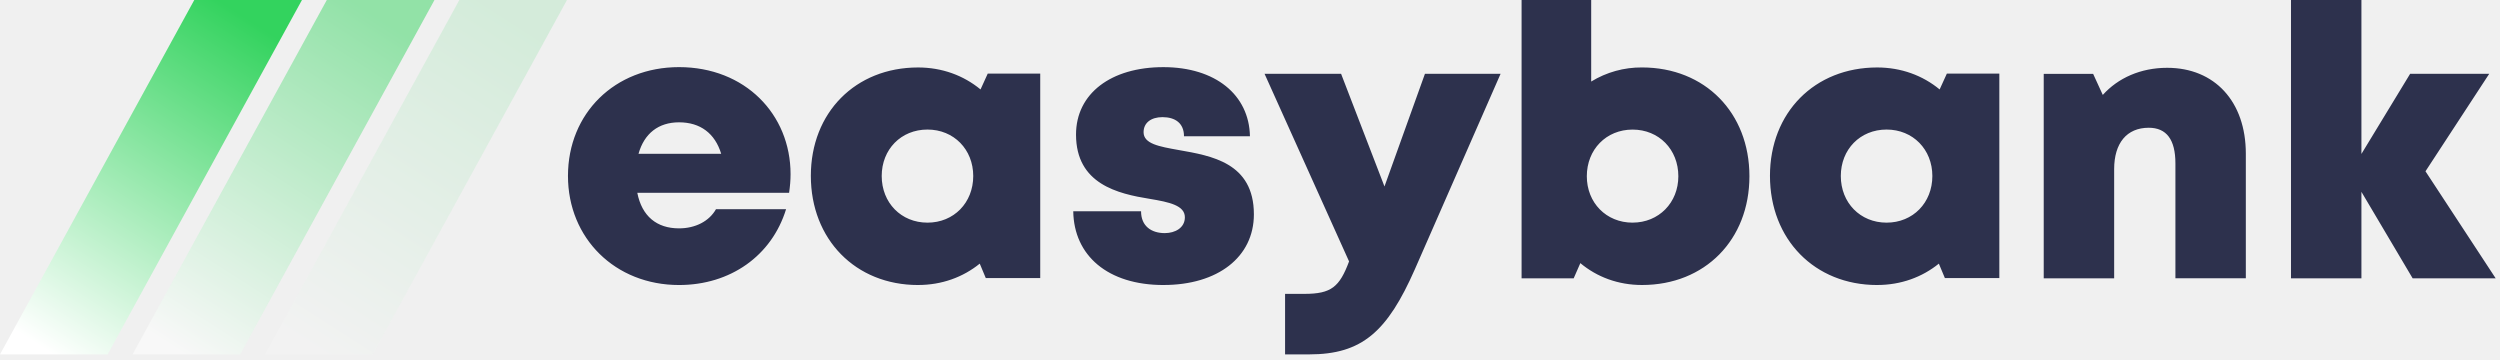
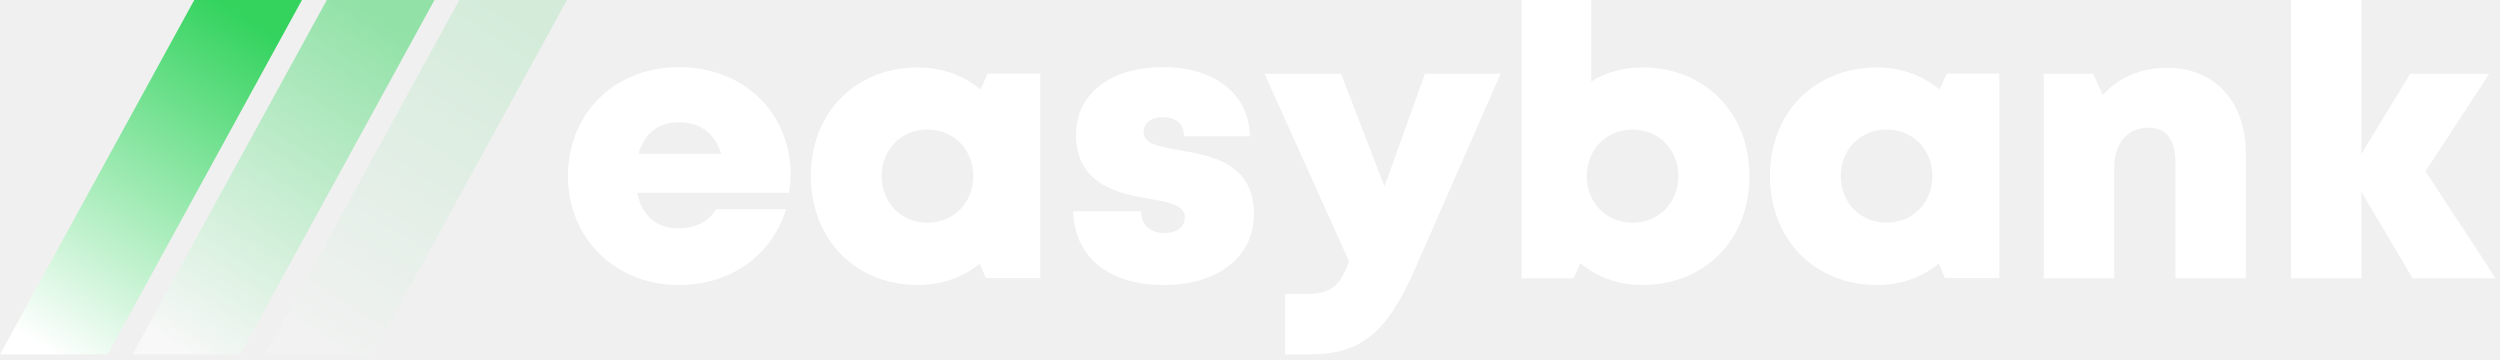
<svg xmlns="http://www.w3.org/2000/svg" width="139" height="20">
  <defs>
    <linearGradient id="a" x1="72.195%" x2="17.503%" y1="0%" y2="100%">
      <stop offset="0%" stop-color="#33D35E" />
      <stop offset="100%" stop-color="#fff" />
    </linearGradient>
  </defs>
  <g fill="none" fill-rule="evenodd">
-     <path fill="#2D314D" fill-rule="nonzero" d="M37.754 15.847c2.852 0 5.152-1.622 5.952-4.216h-3.897c-.376.665-1.14 1.066-2.055 1.066-1.237 0-2.065-.674-2.32-1.978h8.44c.051-.352.081-.694.081-1.037 0-3.335-2.537-5.95-6.201-5.95-3.568 0-6.175 2.564-6.175 6.049 0 3.473 2.628 6.066 6.175 6.066zm2.344-7.297h-4.596c.317-1.129 1.11-1.749 2.252-1.749 1.181 0 2 .613 2.344 1.75zm10.946 7.296c1.32 0 2.5-.434 3.43-1.188l.336.804h3.027V4.093h-2.919l-.4.88c-.94-.775-2.135-1.222-3.474-1.222-3.476 0-5.961 2.505-5.961 6.026 0 3.533 2.485 6.07 5.961 6.07zm.524-3.467c-1.467 0-2.545-1.108-2.545-2.593 0-1.475 1.069-2.583 2.545-2.583 1.466 0 2.544 1.108 2.544 2.583 0 1.485-1.078 2.593-2.544 2.593zm13.123 3.467c3.02 0 5.025-1.554 5.025-3.93 0-2.883-2.387-3.256-4.183-3.575-1.08-.193-1.95-.344-1.95-.99 0-.527.422-.838 1.05-.838.71 0 1.197.337 1.197 1.063h3.667c-.044-2.303-1.92-3.843-4.816-3.843-2.912 0-4.854 1.47-4.854 3.75 0 2.757 2.337 3.289 4.1 3.574 1.092.181 1.952.368 1.952 1.024 0 .587-.543.88-1.116.88-.742 0-1.32-.383-1.32-1.214h-3.77c.036 2.463 1.919 4.1 5.018 4.1zm8.1 3.858c2.936 0 4.344-1.257 5.877-4.736l4.764-10.863h-4.206l-2.249 6.263-2.412-6.263H70.31l4.698 10.43c-.53 1.414-.983 1.804-2.48 1.804H71.45v3.365h1.341zm18.504-3.858c3.5 0 5.973-2.515 5.973-6.048S94.796 3.75 91.295 3.75a5.332 5.332 0 00-2.825.784V0H84.6v15.474h2.897l.37-.844c.923.771 2.102 1.216 3.428 1.216zm-.523-3.467c-1.467 0-2.545-1.108-2.545-2.58 0-1.486 1.078-2.594 2.545-2.594 1.466 0 2.544 1.108 2.544 2.593 0 1.473-1.087 2.58-2.544 2.58zm13.598 3.467c1.32 0 2.5-.434 3.43-1.188l.336.804h3.027V4.093h-2.918l-.401.88c-.939-.775-2.135-1.222-3.474-1.222-3.476 0-5.96 2.505-5.96 6.026 0 3.533 2.484 6.07 5.96 6.07zm.524-3.467c-1.467 0-2.545-1.108-2.545-2.593 0-1.475 1.07-2.583 2.545-2.583 1.467 0 2.545 1.108 2.545 2.583 0 1.485-1.078 2.593-2.545 2.593zm12.653 3.095V9.403c0-1.447.702-2.3 1.923-2.3.986 0 1.483.657 1.483 1.98v6.39h3.915V8.543c0-2.897-1.733-4.773-4.373-4.773-1.47 0-2.733.565-3.58 1.508l-.537-1.172h-2.747v11.369h3.916zm13.748 0v-4.808l2.848 4.808h4.616l-3.902-5.95 3.543-5.419h-4.397l-2.708 4.454V0h-3.916v15.474h3.916z" />
+     <path fill="#fff" fill-rule="nonzero" d="M37.754 15.847c2.852 0 5.152-1.622 5.952-4.216h-3.897c-.376.665-1.14   1.066-2.055 1.066-1.237 0-2.065-.674-2.32-1.978h8.44c.051-.352.081-.694.081-1.037 0-3.335-2.537-5.95-6.201-5.95-3.568    0-6.175 2.564-6.175 6.049 0 3.473 2.628 6.066 6.175 6.066zm2.344-7.297h-4.596c.317-1.129 1.11-1.749 2.252-1.749 1.181    0 2 .613 2.344 1.75zm10.946 7.296c1.32 0 2.5-.434 3.43-1.188l.336.804h3.027V4.093h-2.919l-.4.88c-.94-.775-2.135-1.222-3.474-1.222-3.476    0-5.961 2.505-5.961 6.026 0 3.533 2.485 6.07 5.961 6.07zm.524-3.467c-1.467 0-2.545-1.108-2.545-2.593 0-1.475 1.069-2.583 2.545-2.583     1.466 0 2.544 1.108 2.544 2.583 0 1.485-1.078 2.593-2.544 2.593zm13.123 3.467c3.02 0 5.025-1.554 5.025-3.93 0-2.883-2.387-3.256-4.183-3.575-1.08-.193-1.95-.344-1.95-.99 0-.527.422-.838 1.05-.838.71 0 1.197.337 1.197 1.063h3.667c-.044-2.303-1.92-3.843-4.816-3.843-2.912 0-4.854 1.47-4.854 3.75 0 2.757 2.337 3.289 4.1 3.574 1.092.181 1.952.368 1.952 1.024 0 .587-.543.88-1.116.88-.742 0-1.32-.383-1.32-1.214h-3.77c.036 2.463 1.919 4.1 5.018 4.1zm8.1 3.858c2.936 0 4.344-1.257 5.877-4.736l4.764-10.863h-4.206l-2.249 6.263-2.412-6.263H70.31l4.698 10.43c-.53 1.414-.983 1.804-2.48 1.804H71.45v3.365h1.341zm18.504-3.858c3.5 0 5.973-2.515 5.973-6.048S94.796 3.75 91.295 3.75a5.332 5.332 0 00-2.825.784V0H84.6v15.474h2.897l.37-.844c.923.771 2.102 1.216 3.428 1.216zm-.523-3.467c-1.467 0-2.545-1.108-2.545-2.58 0-1.486 1.078-2.594 2.545-2.594 1.466 0 2.544 1.108 2.544 2.593 0 1.473-1.087 2.58-2.544 2.58zm13.598 3.467c1.32 0 2.5-.434 3.43-1.188l.336.804h3.027V4.093h-2.918l-.401.88c-.939-.775-2.135-1.222-3.474-1.222-3.476 0-5.96 2.505-5.96 6.026 0 3.533 2.484 6.07 5.96 6.07zm.524-3.467c-1.467 0-2.545-1.108-2.545-2.593 0-1.475 1.07-2.583 2.545-2.583 1.467 0 2.545 1.108 2.545 2.583 0 1.485-1.078 2.593-2.545 2.593zm12.653 3.095V9.403c0-1.447.702-2.3 1.923-2.3.986 0 1.483.657 1.483 1.98v6.39h3.915V8.543c0-2.897-1.733-4.773-4.373-4.773-1.47 0-2.733.565-3.58 1.508l-.537-1.172h-2.747v11.369h3.916zm13.748 0v-4.808l2.848 4.808h4.616l-3.902-5.95 3.543-5.419h-4.397l-2.708 4.454V0h-3.916v15.474h3.916z" />
    <g fill="url(#a)">
-       <path d="M10.802 0L0 19.704h5.986L16.789 0z" />
+       <path d="M10.802 0L0 19.704h5.986L16.789 0z" class="body-logo" />
      <path opacity=".5" d="M18.171 0L7.368 19.704h5.986L24.157 0z" />
      <path opacity=".15" d="M25.539 0L14.737 19.704h5.986L31.525 0z" />
    </g>
  </g>
</svg>
